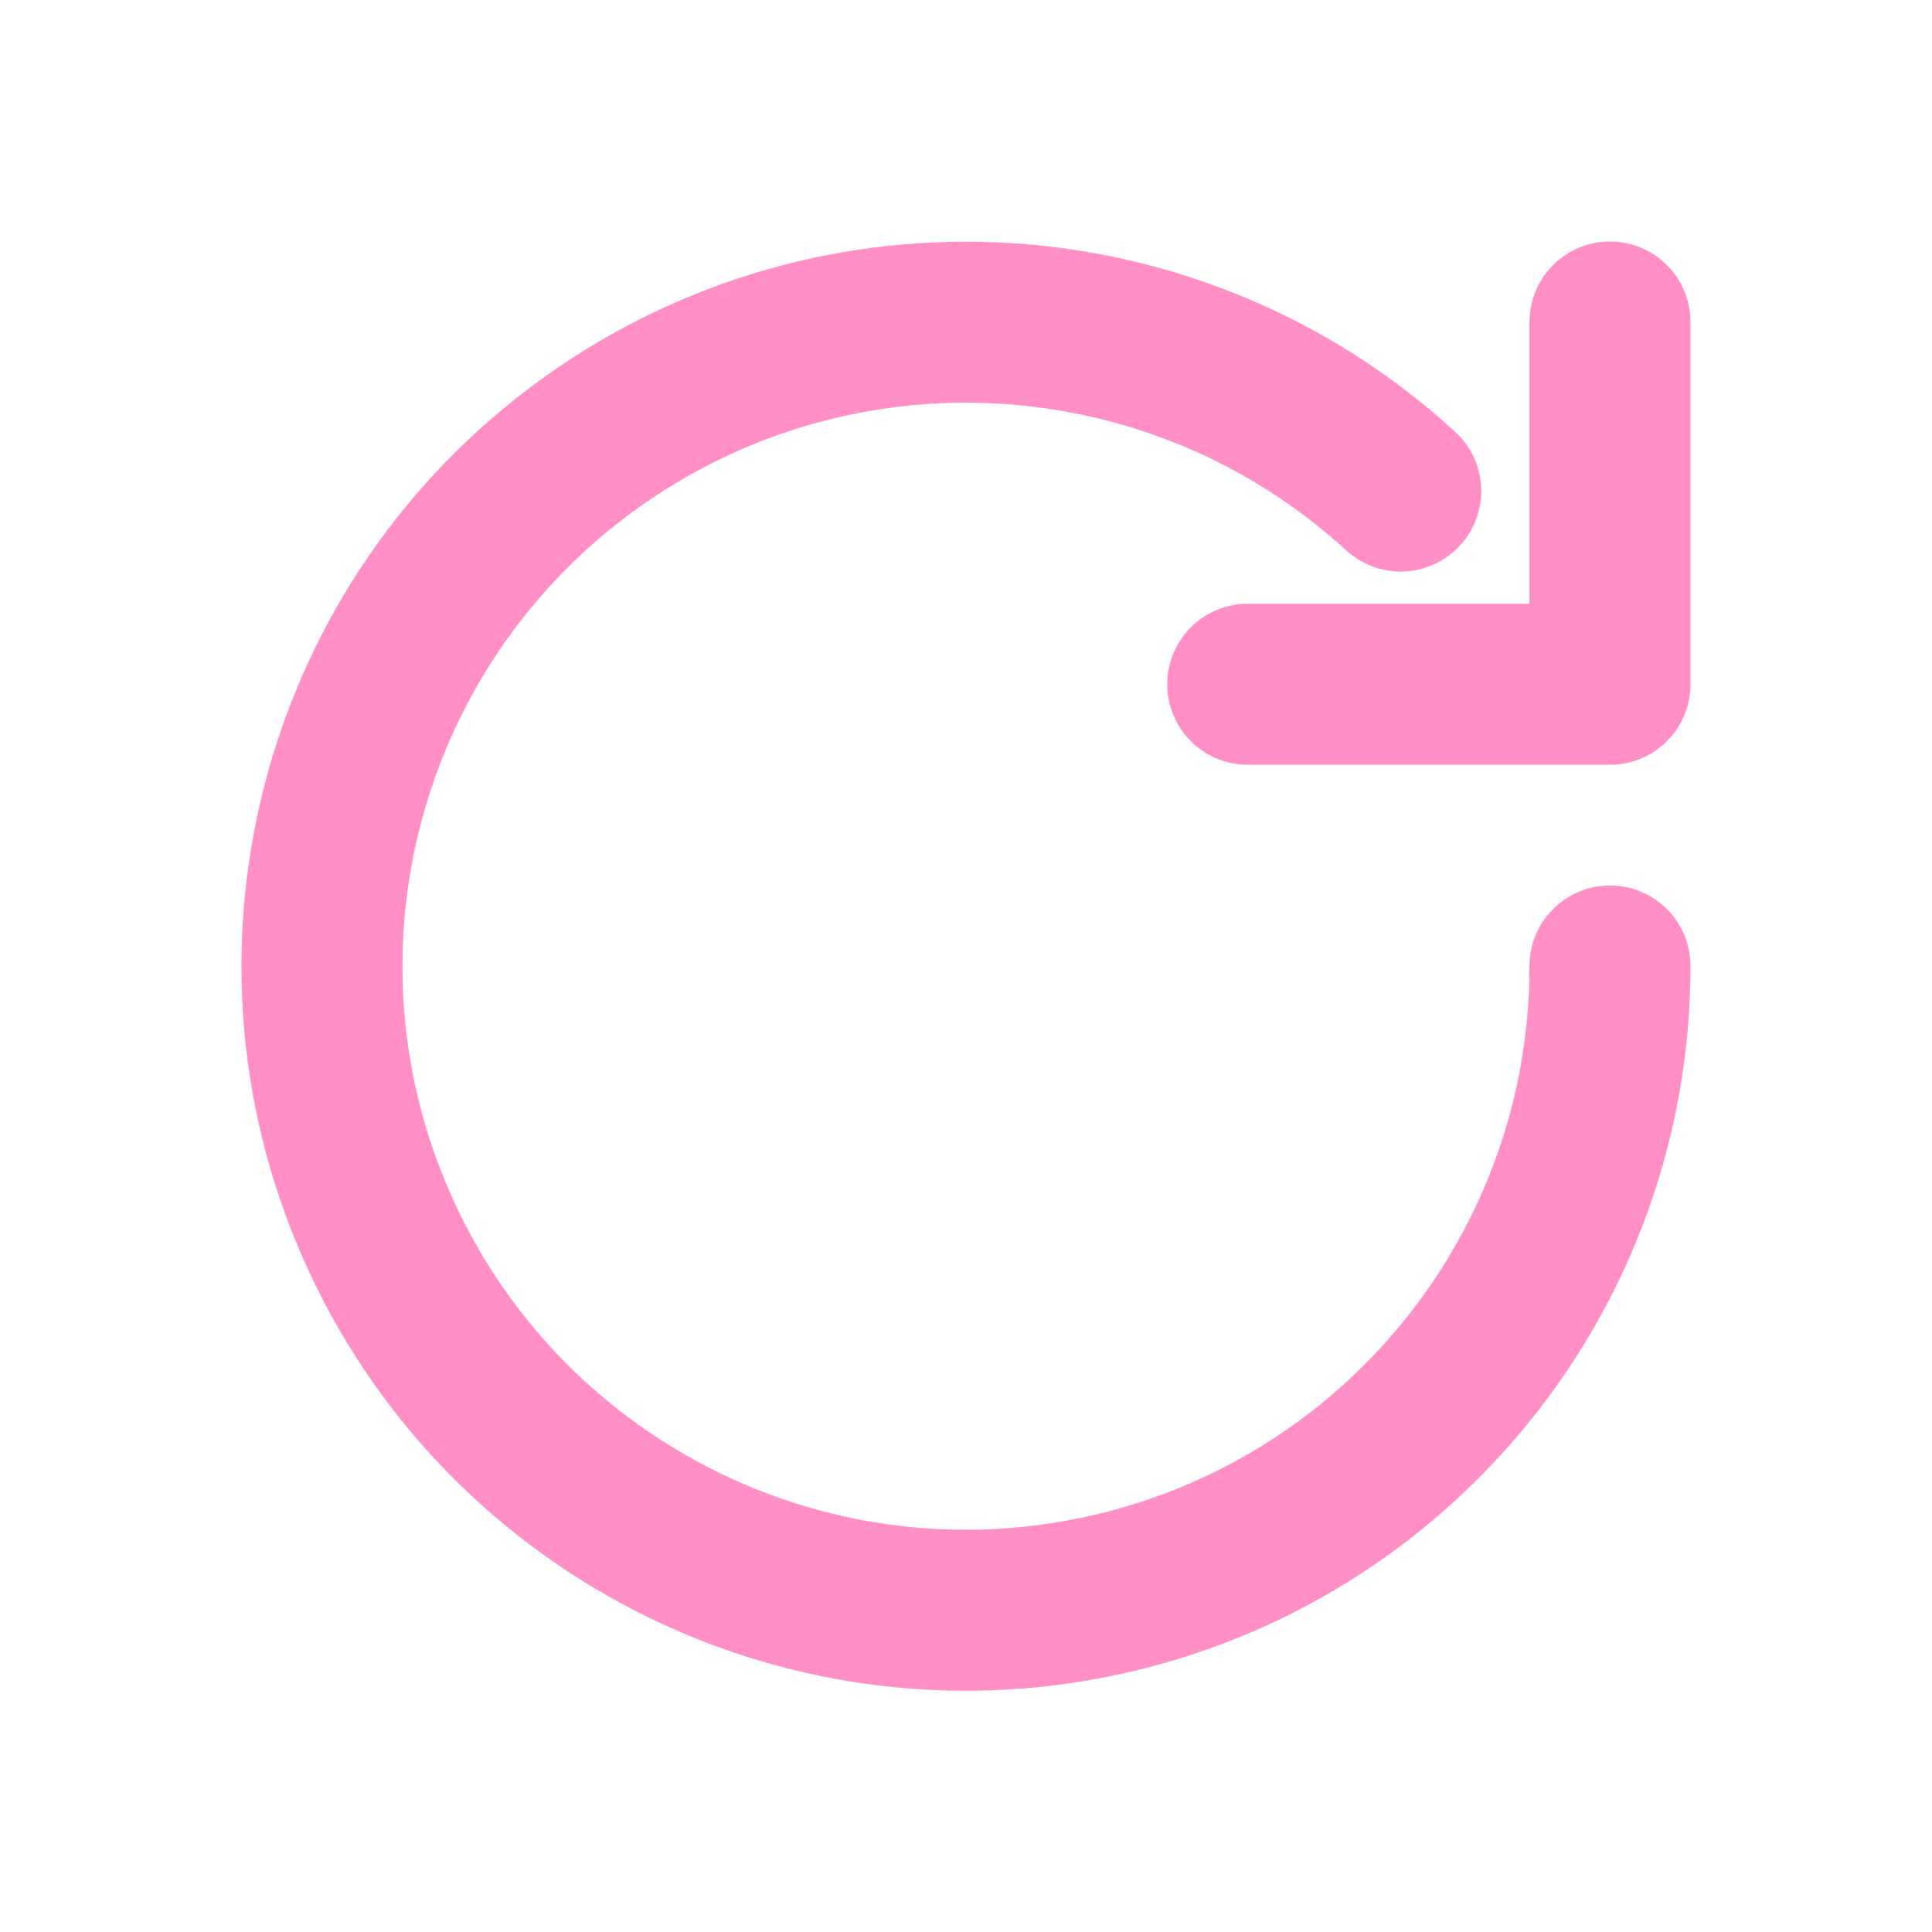
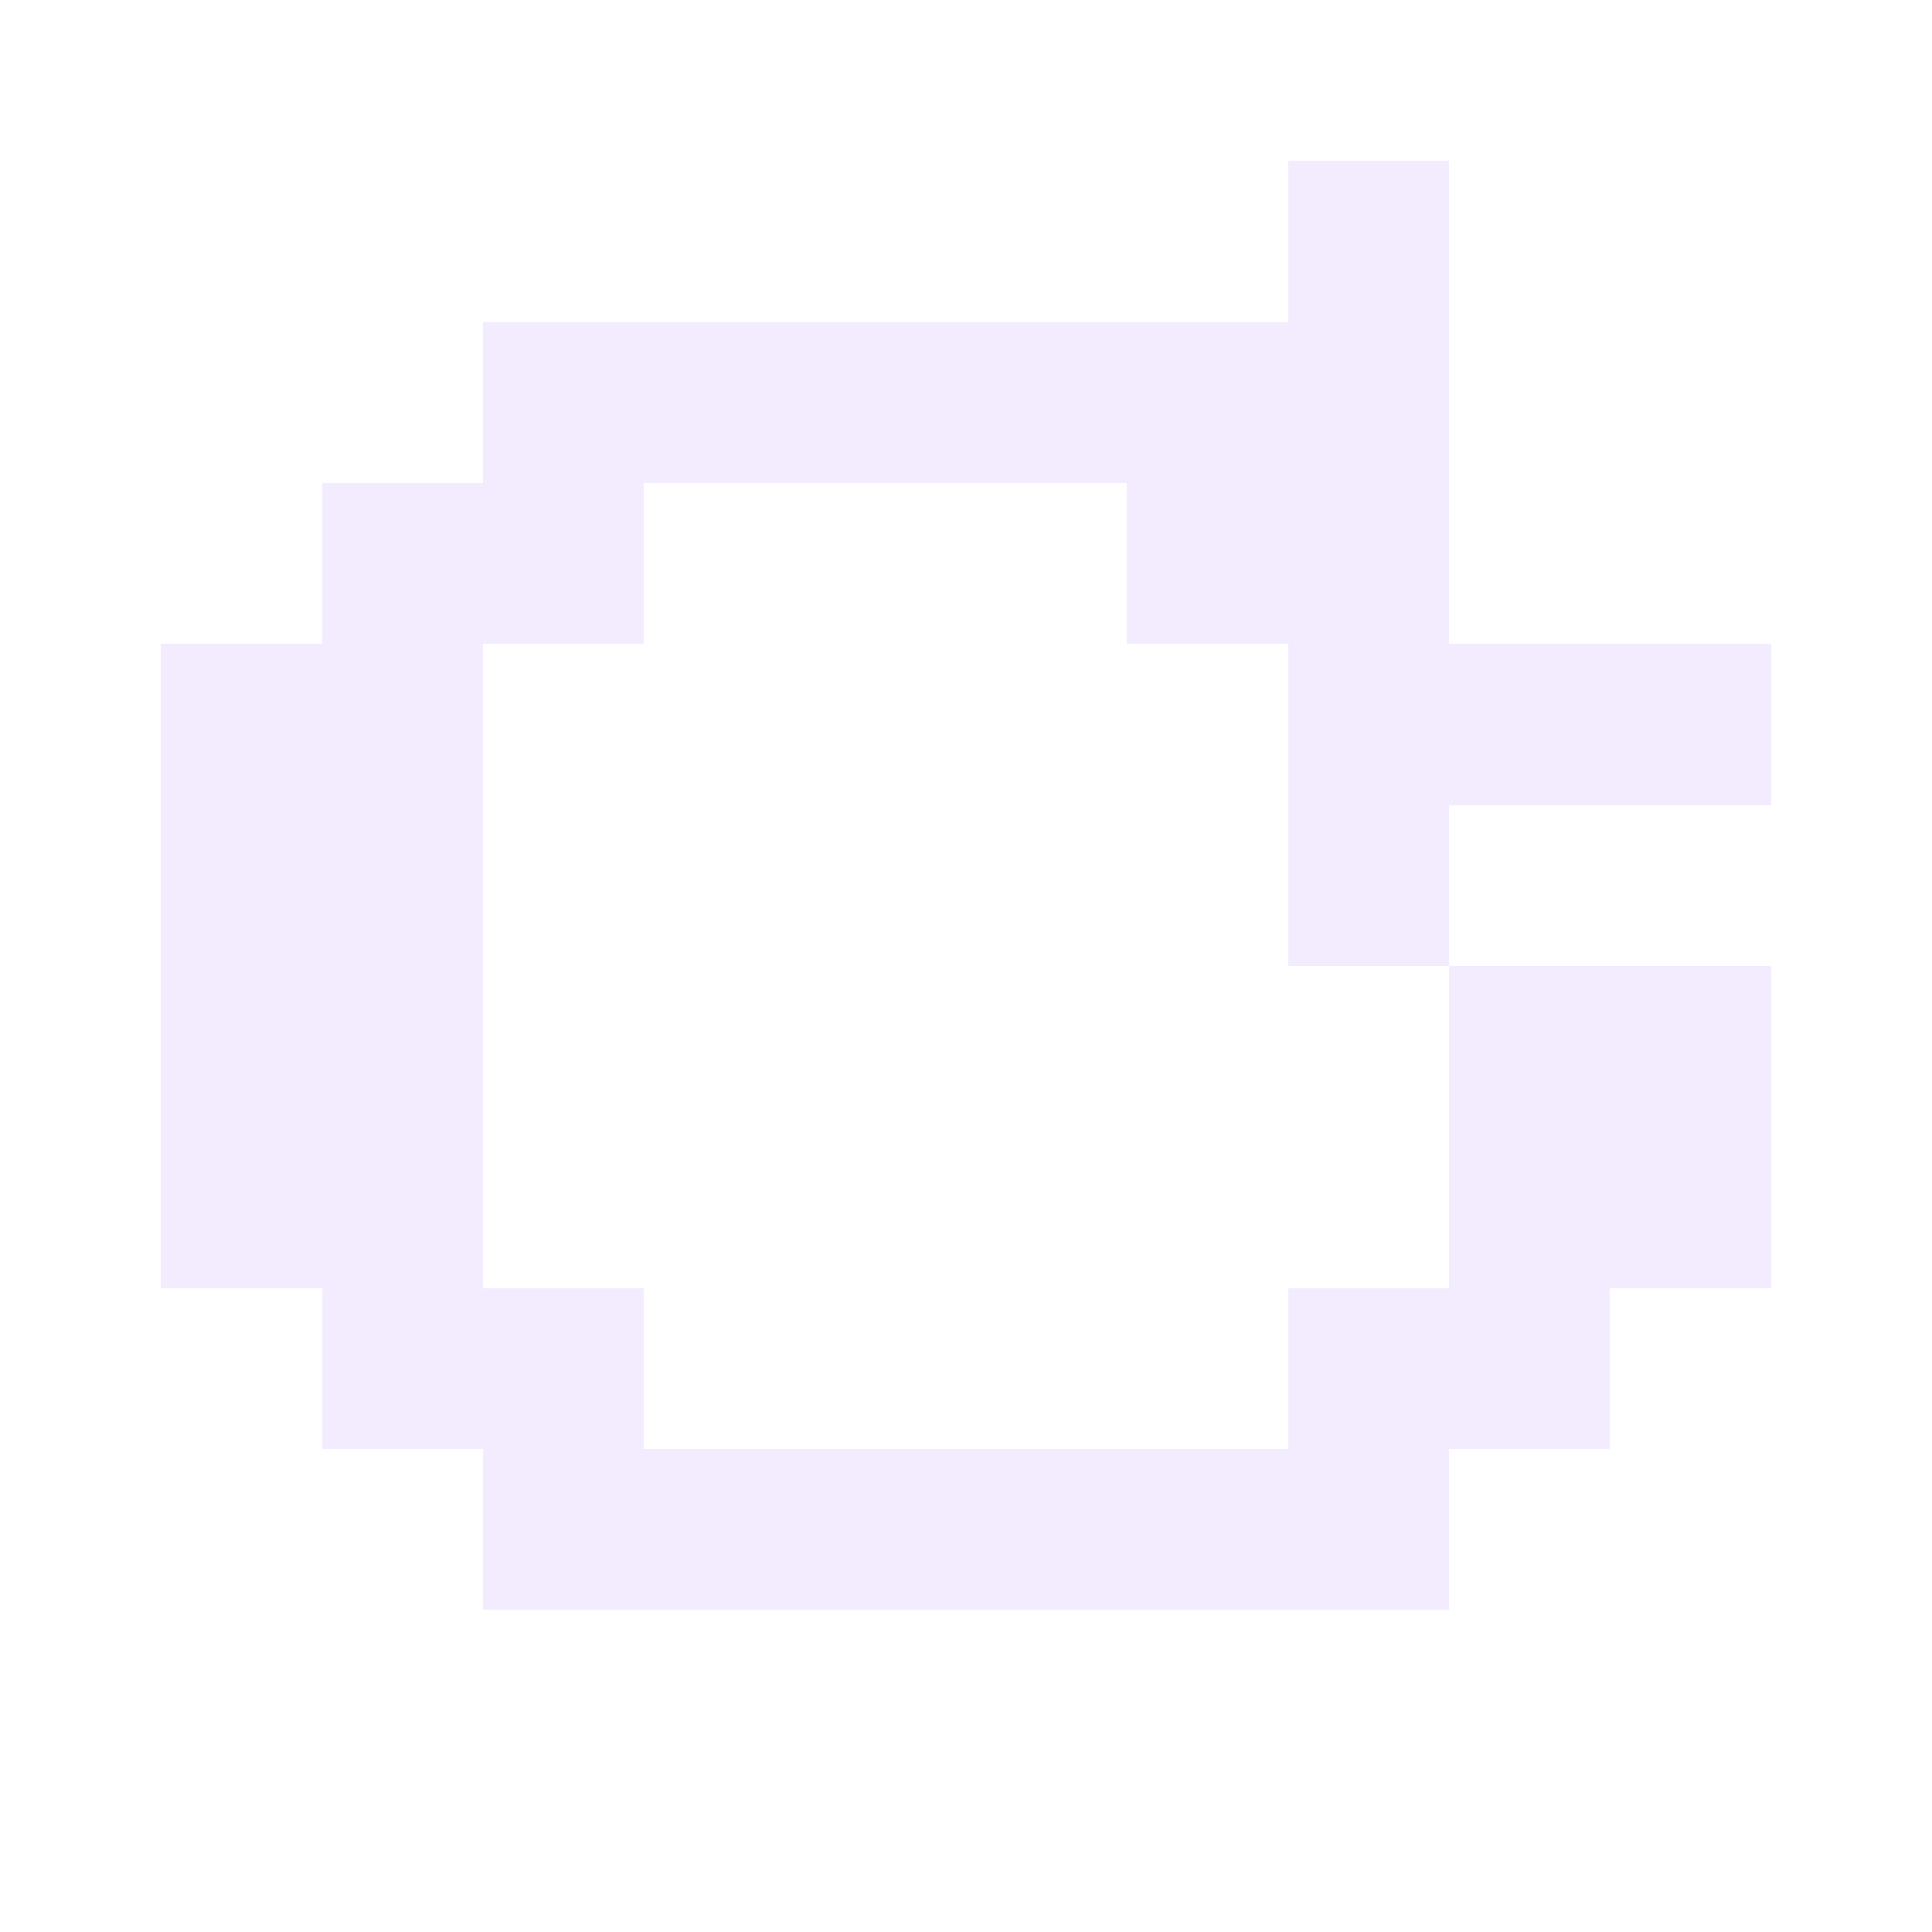
- <svg xmlns="http://www.w3.org/2000/svg" viewBox="0 0 24 24" fill="none" stroke="#ff8fc4" stroke-width="2" stroke-linecap="round" stroke-linejoin="round">
-   <path d="M20 12a8 8 0 1 1-2.6-5.9" />
-   <path d="M20 4v4.5h-4.5" />
+ <svg xmlns="http://www.w3.org/2000/svg" width="12" height="12" viewBox="0 0 12 12" shape-rendering="crispEdges">
+   <path fill="#F3ECFF" d="M3 2h5v1h-5zM2 3h2v1h-2zM1 4h2v4h-2zM2 8h2v1h-2zM3 9h6v1h-6zM8 8h2v1h-2zM9 6h2v2h-2zM7 3h2v1h-2zM8 1h1v5h-1zM9 4h2v1h-2z" />
</svg>
